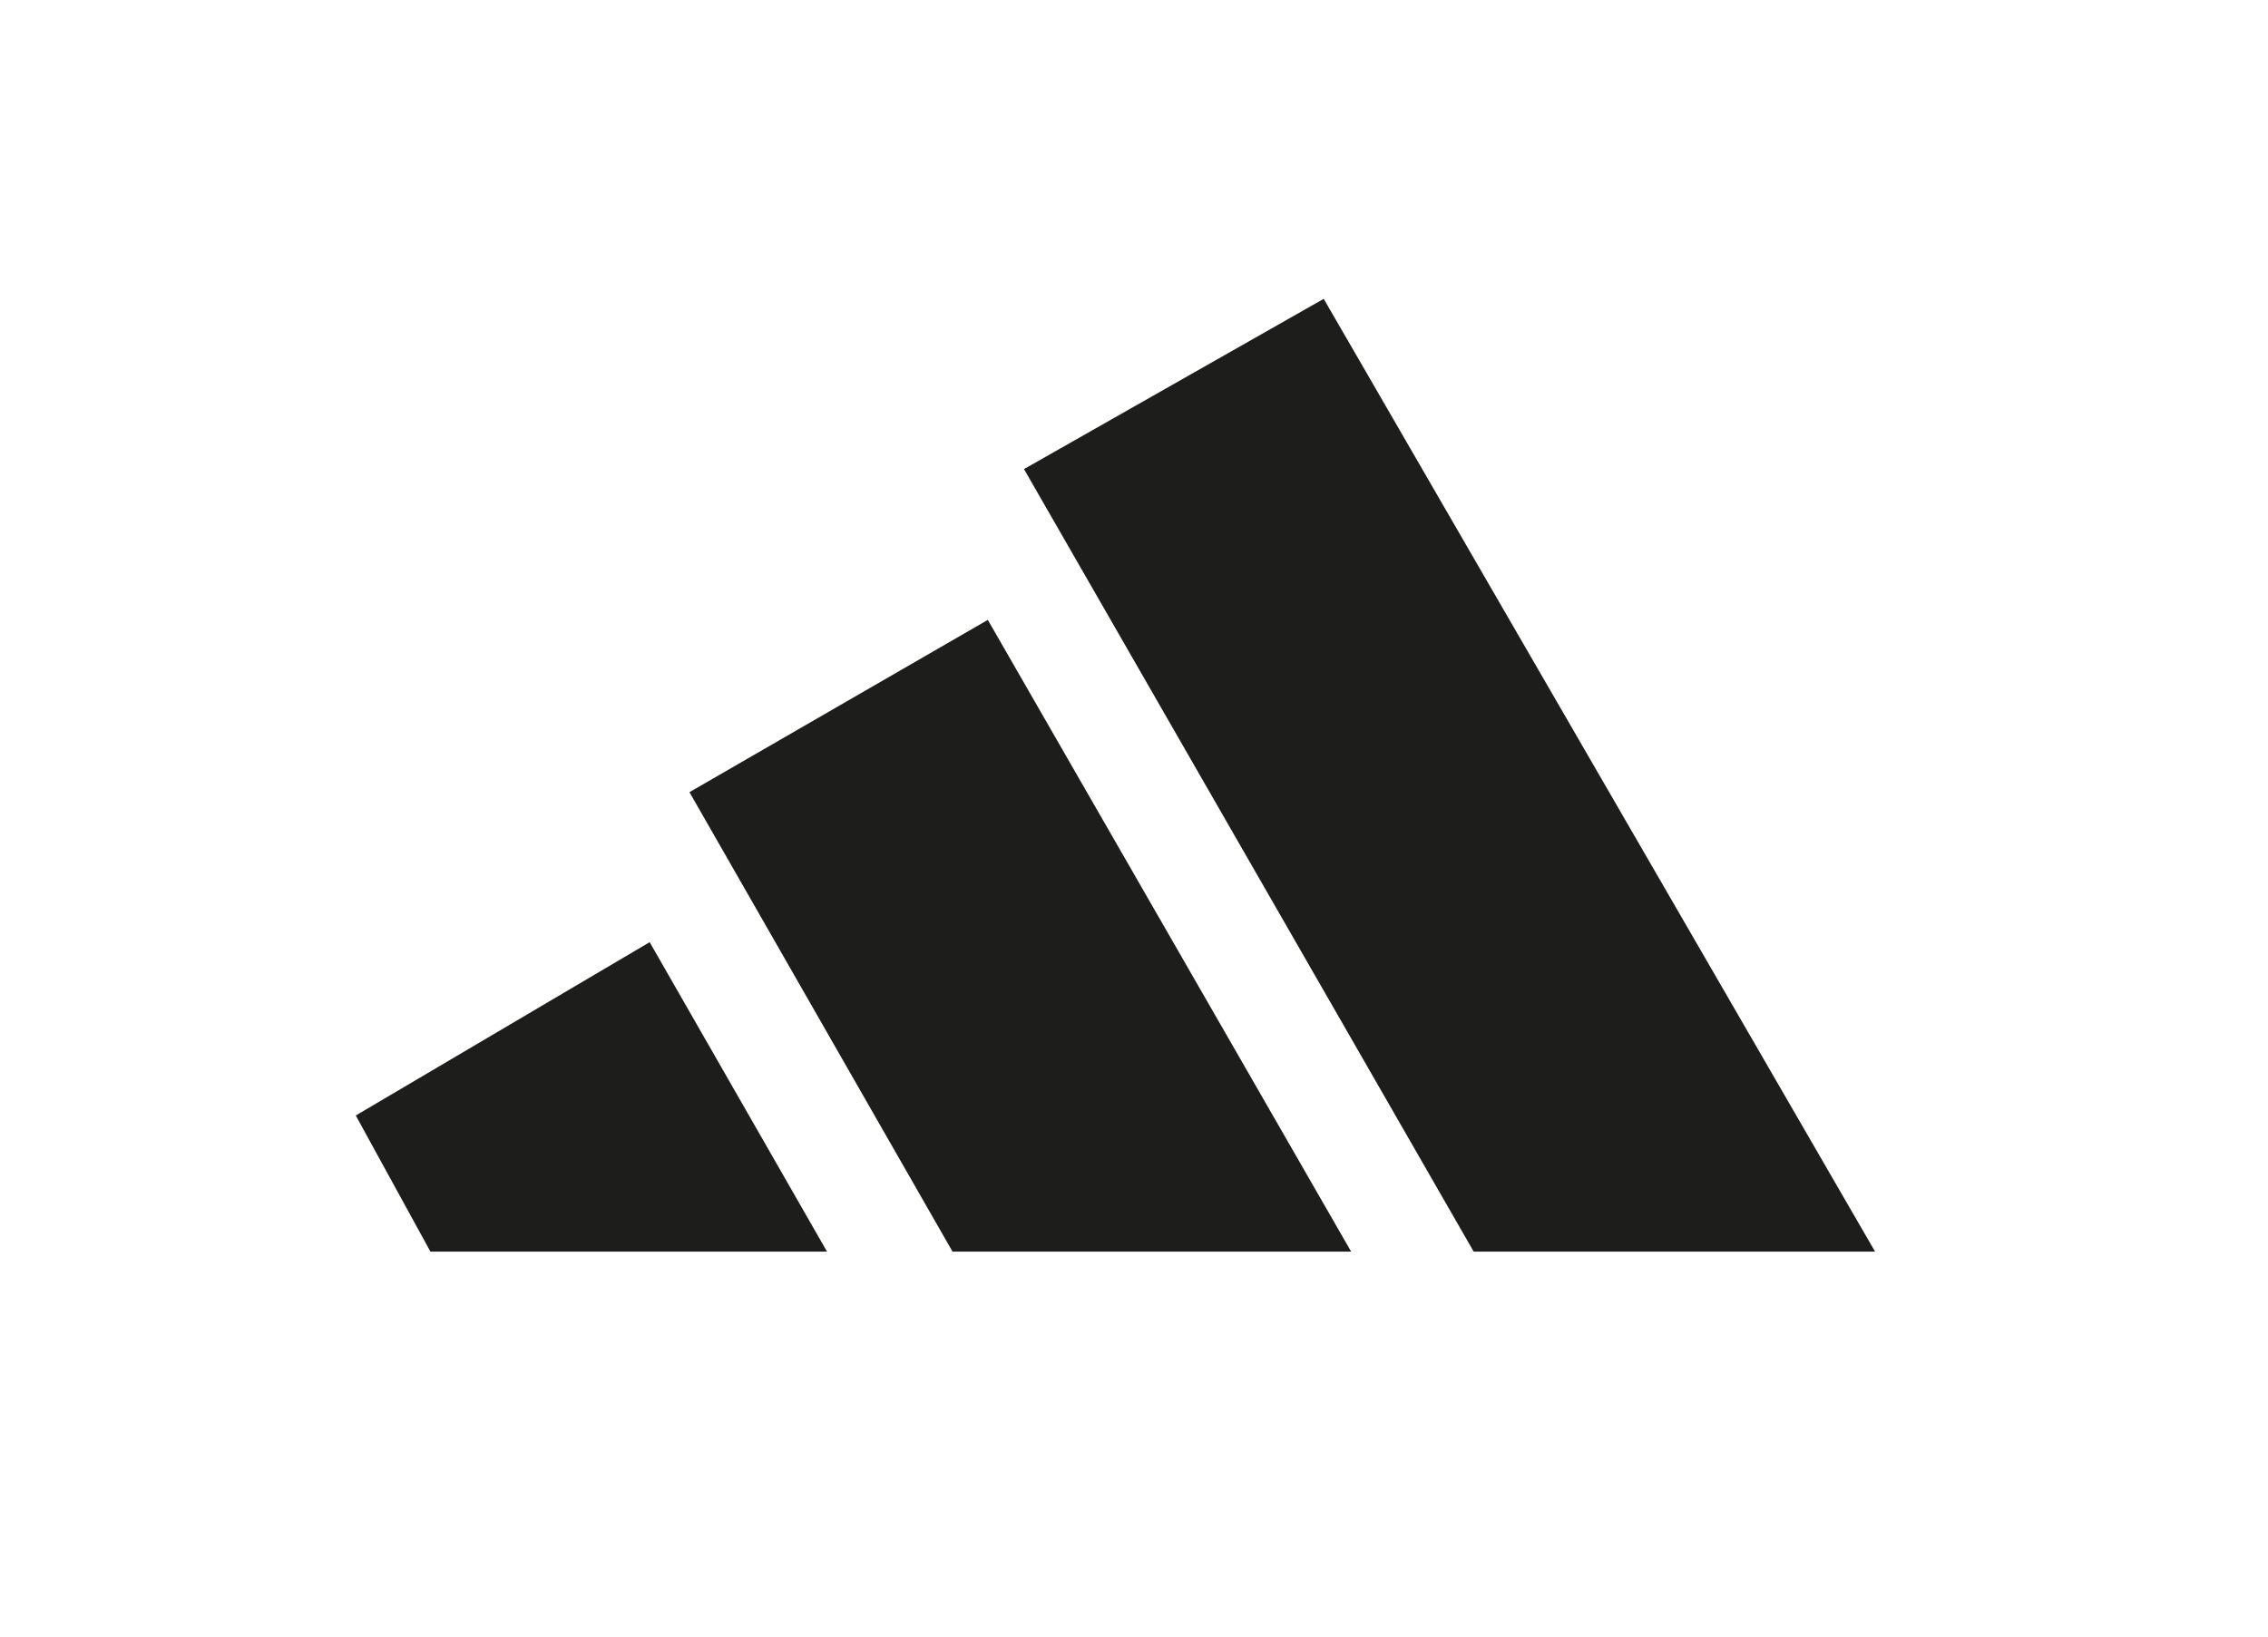
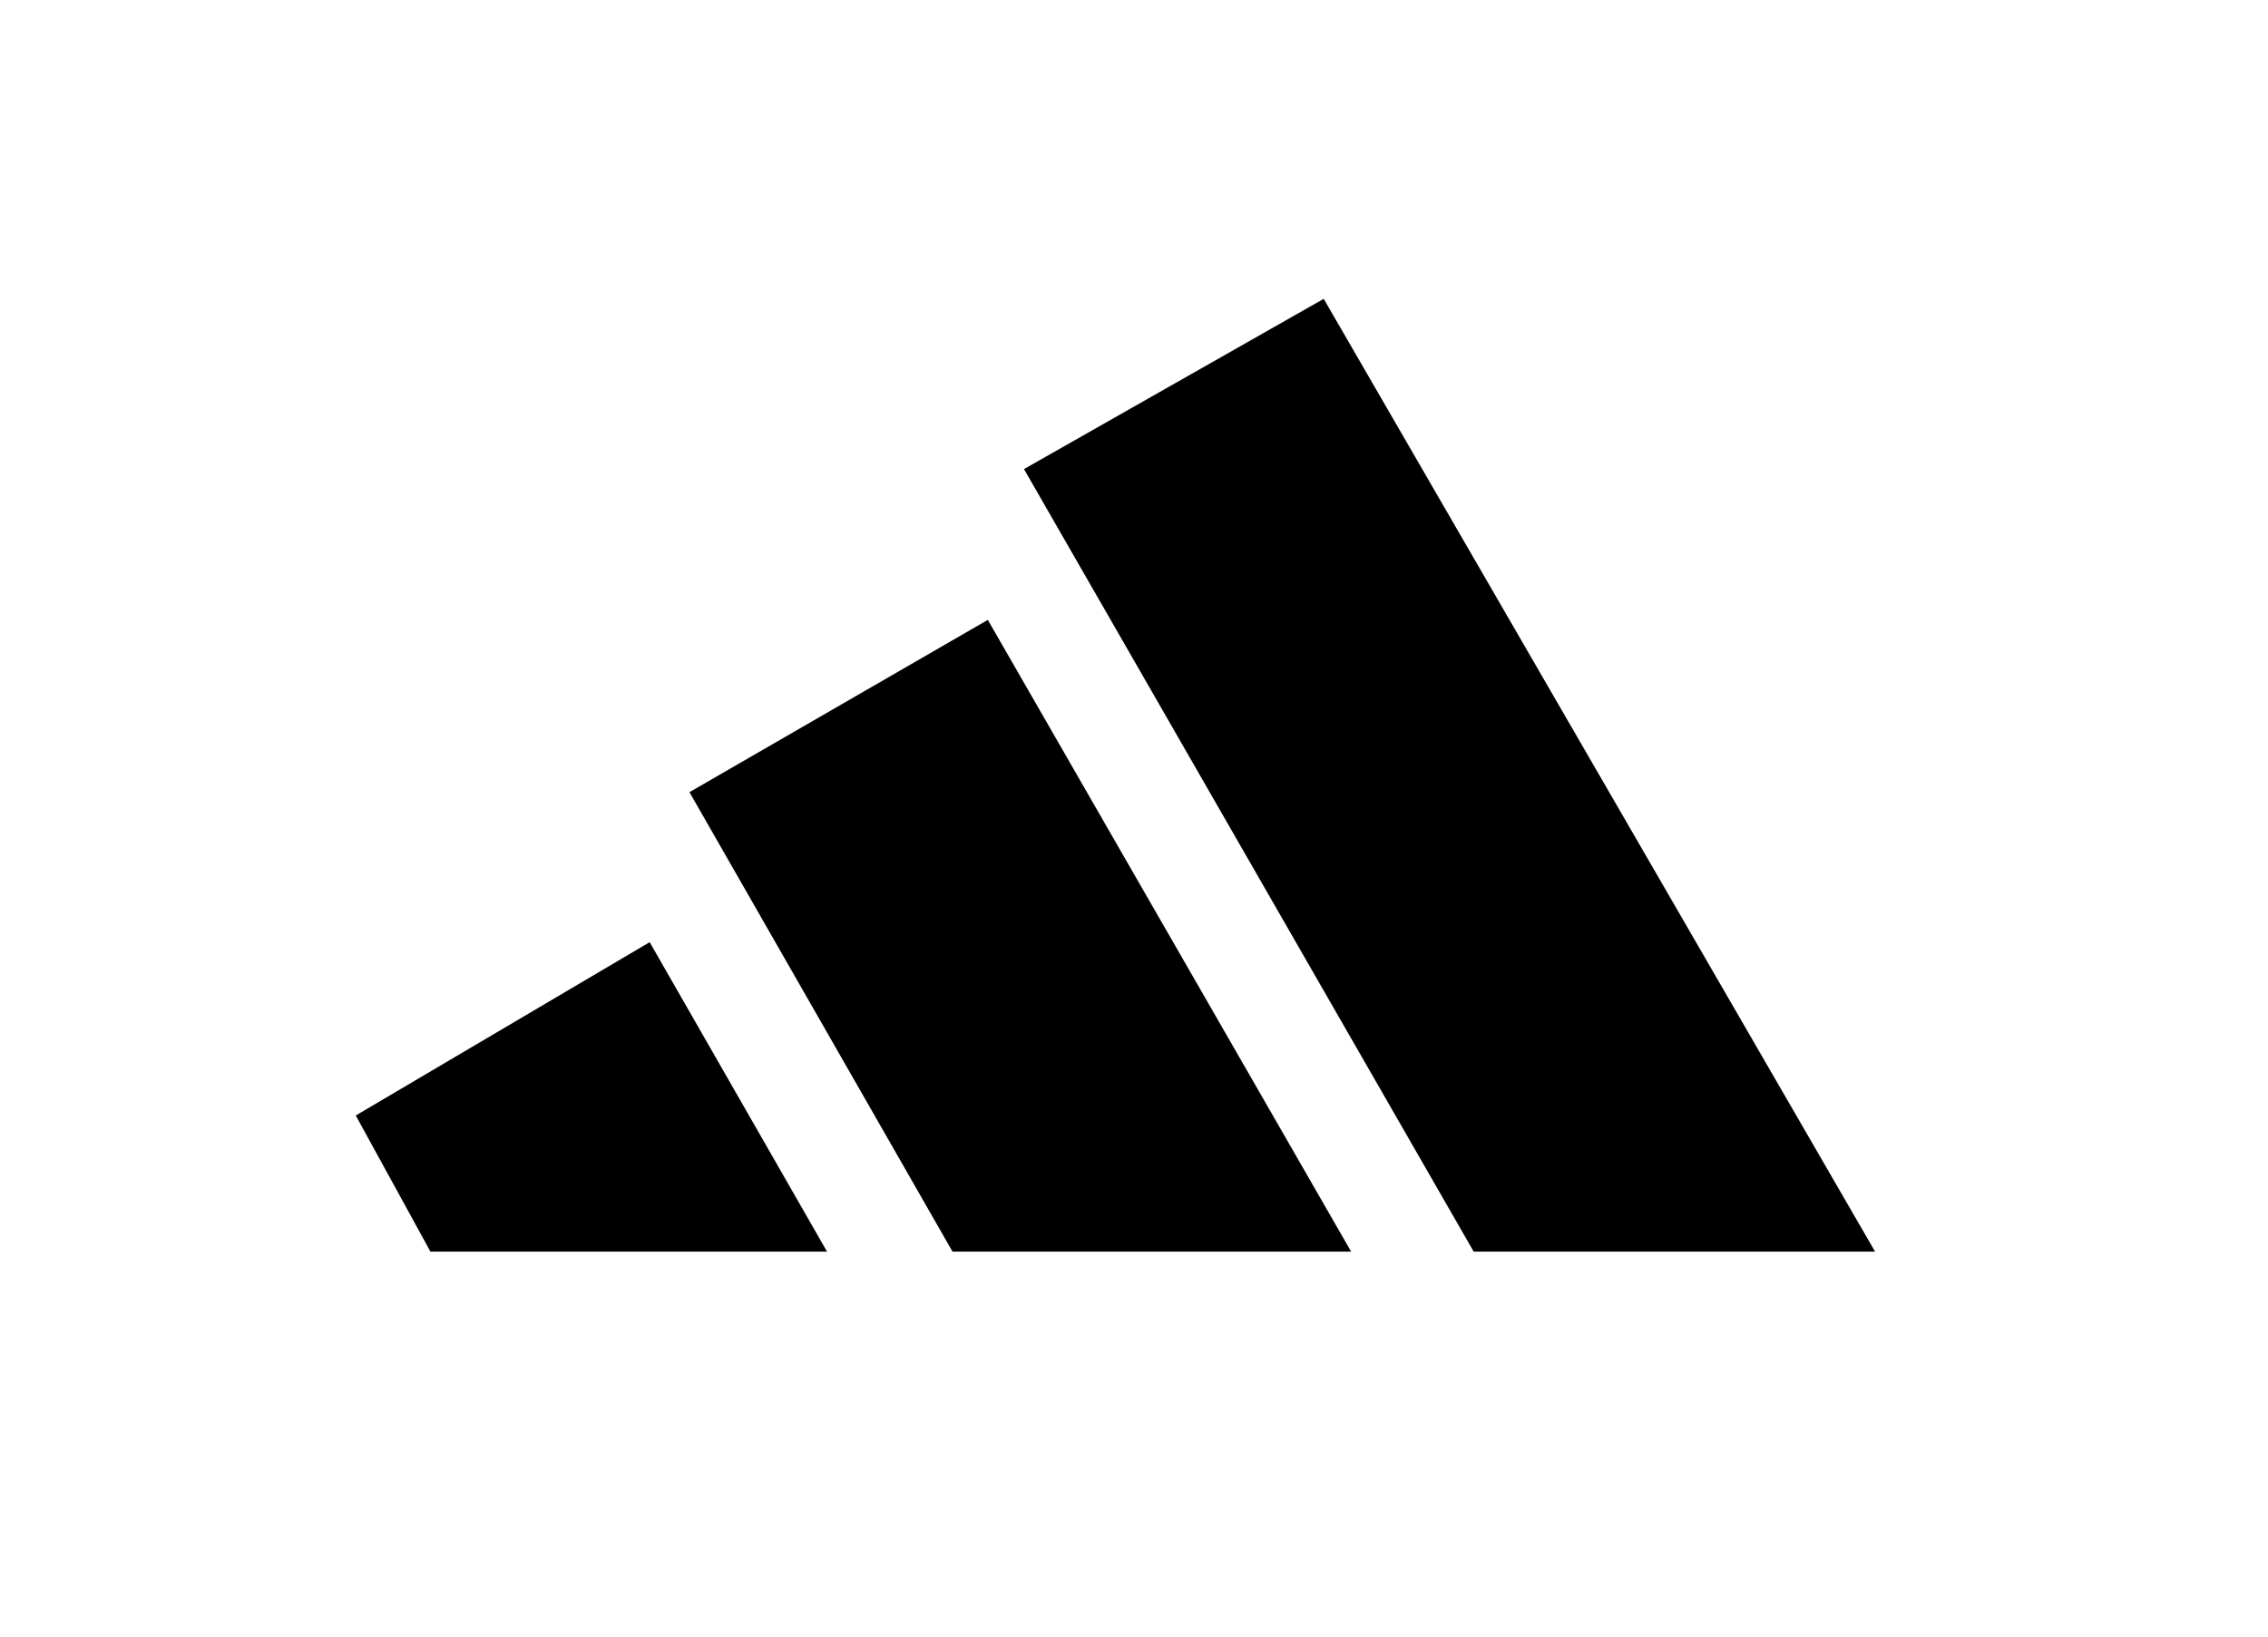
- <svg xmlns="http://www.w3.org/2000/svg" version="1.0" id="katman_1" x="0px" y="0px" viewBox="0 0 3694.2 2666.7" style="enable-background:new 0 0 3694.2 2666.7;" xml:space="preserve">
-   <style type="text/css">
- 	.st0{fill-rule:evenodd;clip-rule:evenodd;fill:#1D1E1B;}
- </style>
-   <path class="st0" d="M3054.2,2039.3L2156.1,486.9l-488.2,277.4l732.5,1275H3054.2z M1347.1,2039.3l-288.9-504.2l-478.7,282.4  l121.6,221.8 M1551.5,2039.3h649.3L1609,1010L1123,1290.7L1551.5,2039.3z" />
+ <svg xmlns="http://www.w3.org/2000/svg" viewBox="0 0 3694.2 2666.7">
+   <path class="st0" d="M3054.2,2039.3L2156.1,486.9l-488.2,277.4l732.5,1275H3054.2z M1347.1,2039.3l-288.9-504.2l-478.7,282.4 l121.6,221.8 M1551.5,2039.3h649.3L1609,1010L1123,1290.7L1551.5,2039.3z" />
</svg>
